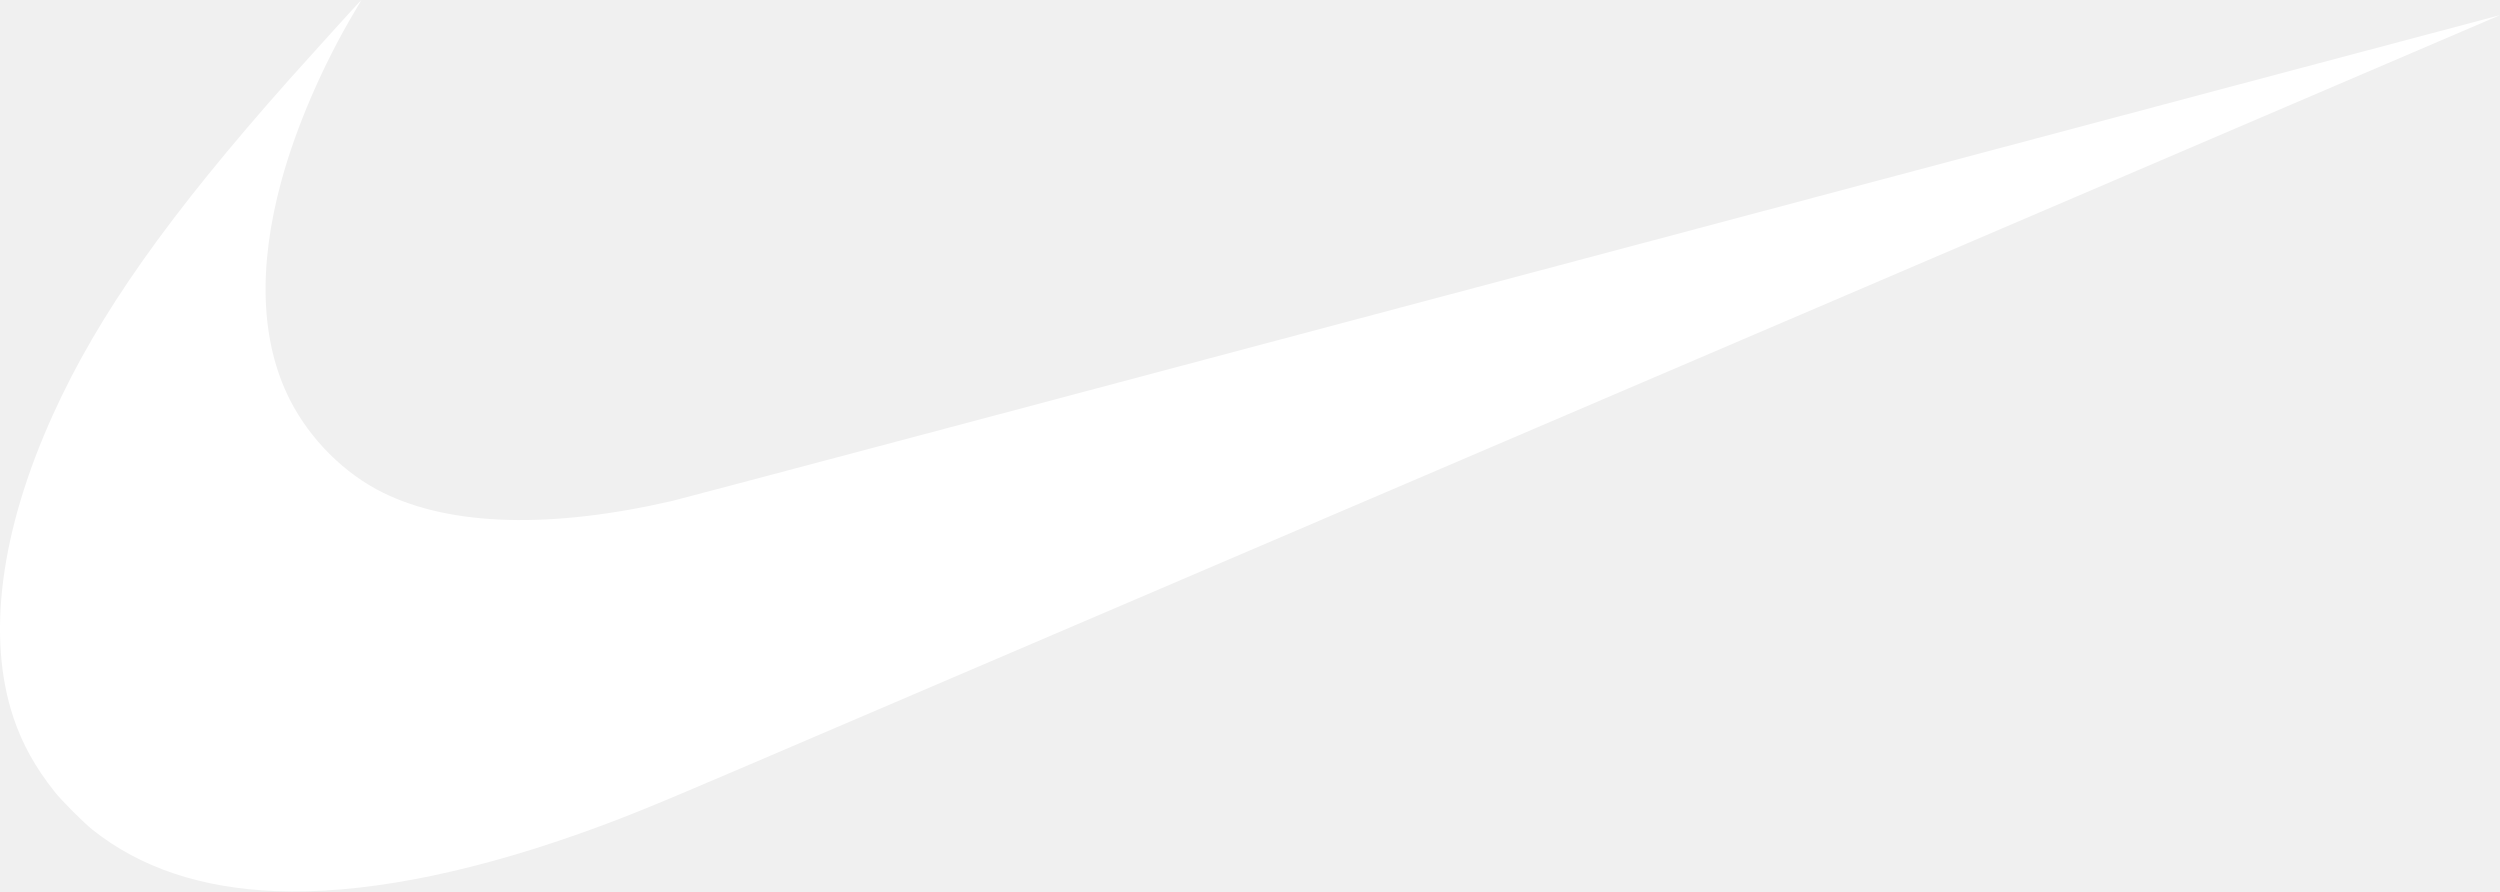
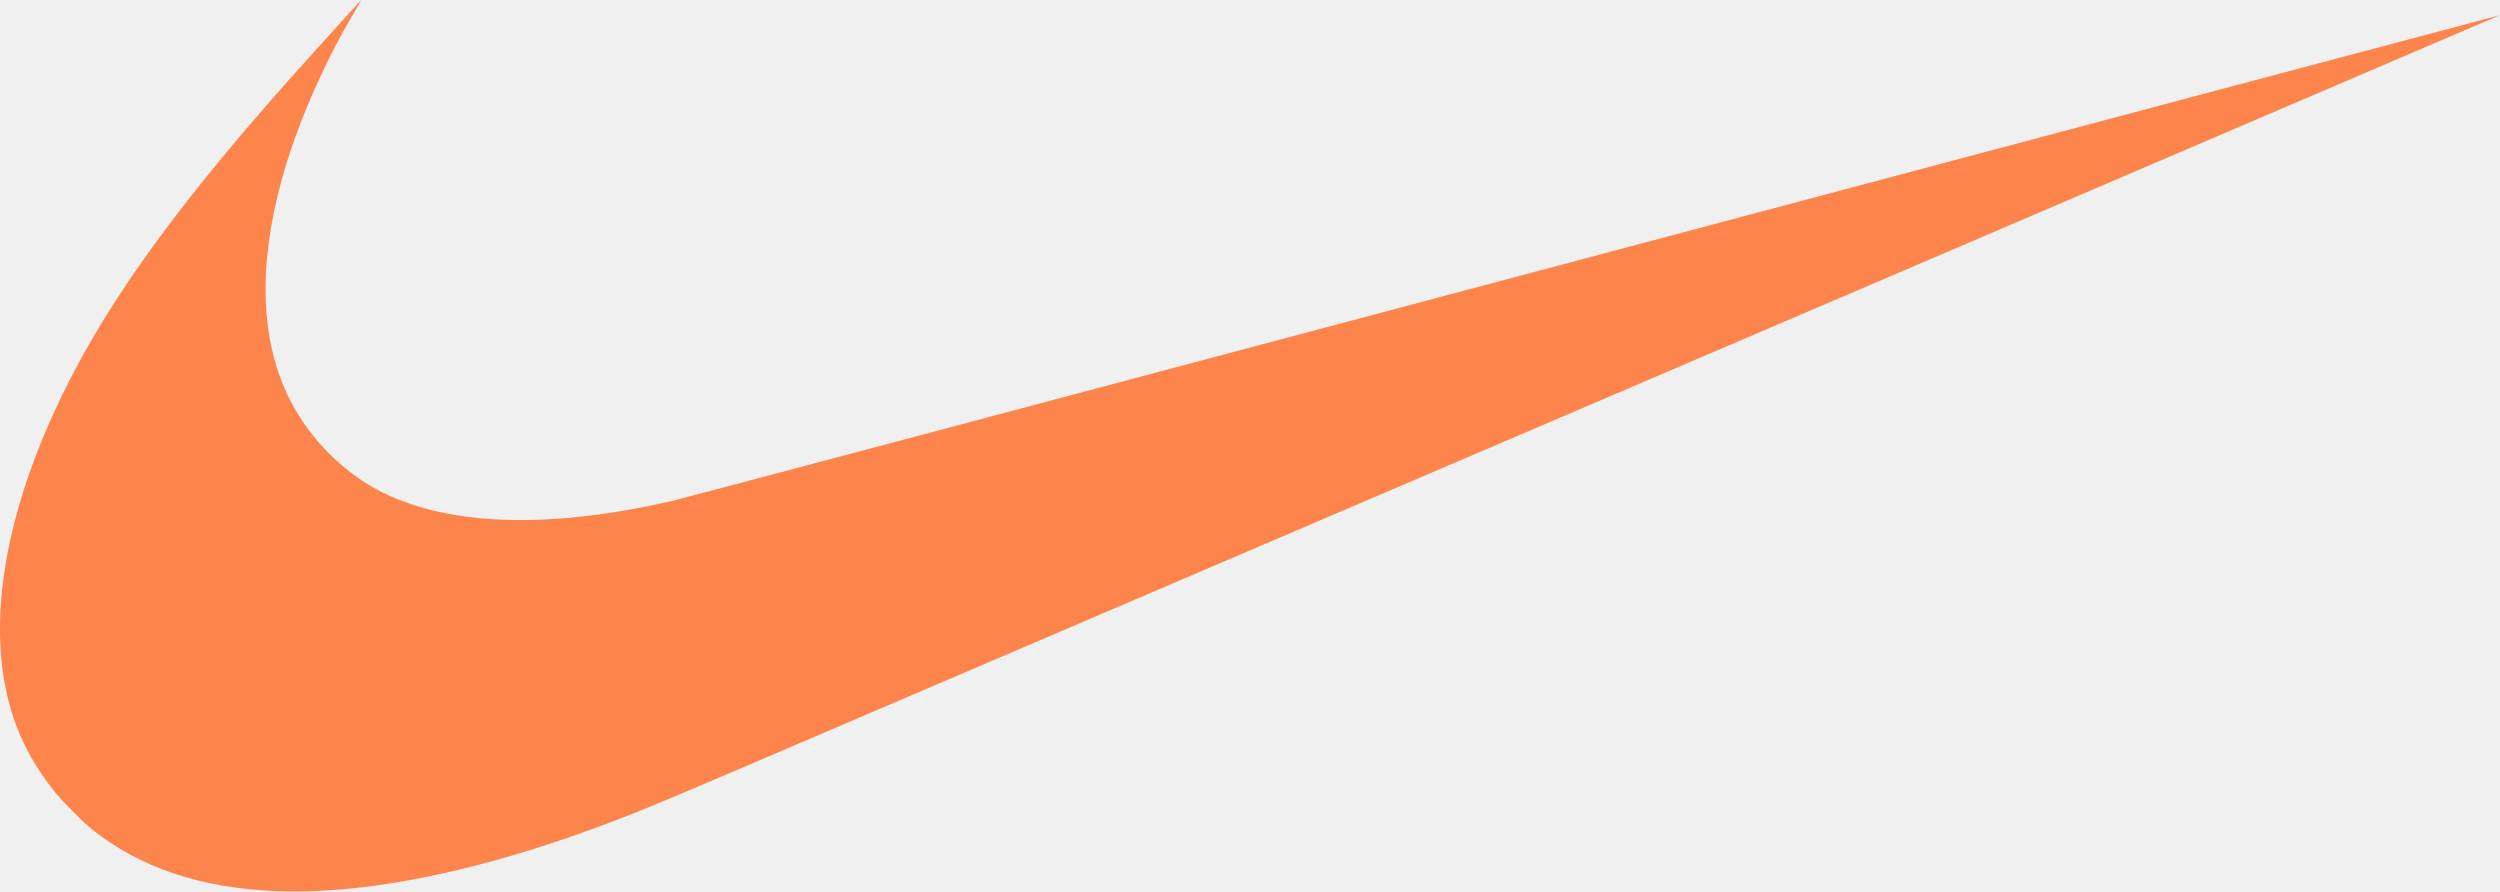
<svg xmlns="http://www.w3.org/2000/svg" width="129" height="46" viewBox="0 0 129 46" fill="currentColor">
-   <path d="M14.23 45.981C10.386 45.828 7.241 44.776 4.782 42.821C4.313 42.448 3.195 41.328 2.82 40.856C1.823 39.602 1.145 38.381 0.693 37.026C-0.699 32.856 0.017 27.385 2.741 21.38C5.073 16.238 8.671 11.139 14.948 4.077C15.873 3.038 18.627 -0.001 18.645 -0.001C18.651 -0.001 18.501 0.259 18.312 0.576C16.68 3.311 15.283 6.534 14.523 9.323C13.3 13.799 13.448 17.64 14.954 20.619C15.993 22.671 17.775 24.448 19.779 25.431C23.286 27.15 28.421 27.293 34.692 25.847C35.124 25.747 56.518 20.064 82.235 13.219C107.952 6.373 128.997 0.776 129 0.781C129.007 0.787 69.252 26.37 38.232 39.643C33.32 41.745 32.006 42.275 29.697 43.087C23.793 45.161 18.504 46.151 14.23 45.981Z" fill="#fff" />
+   <path d="M14.23 45.981C10.386 45.828 7.241 44.776 4.782 42.821C4.313 42.448 3.195 41.328 2.82 40.856C1.823 39.602 1.145 38.381 0.693 37.026C-0.699 32.856 0.017 27.385 2.741 21.38C5.073 16.238 8.671 11.139 14.948 4.077C15.873 3.038 18.627 -0.001 18.645 -0.001C18.651 -0.001 18.501 0.259 18.312 0.576C16.68 3.311 15.283 6.534 14.523 9.323C13.3 13.799 13.448 17.64 14.954 20.619C15.993 22.671 17.775 24.448 19.779 25.431C23.286 27.15 28.421 27.293 34.692 25.847C35.124 25.747 56.518 20.064 82.235 13.219C107.952 6.373 128.997 0.776 129 0.781C129.007 0.787 69.252 26.37 38.232 39.643C33.32 41.745 32.006 42.275 29.697 43.087C23.793 45.161 18.504 46.151 14.23 45.981Z" fill="#FD854B" />
</svg>
